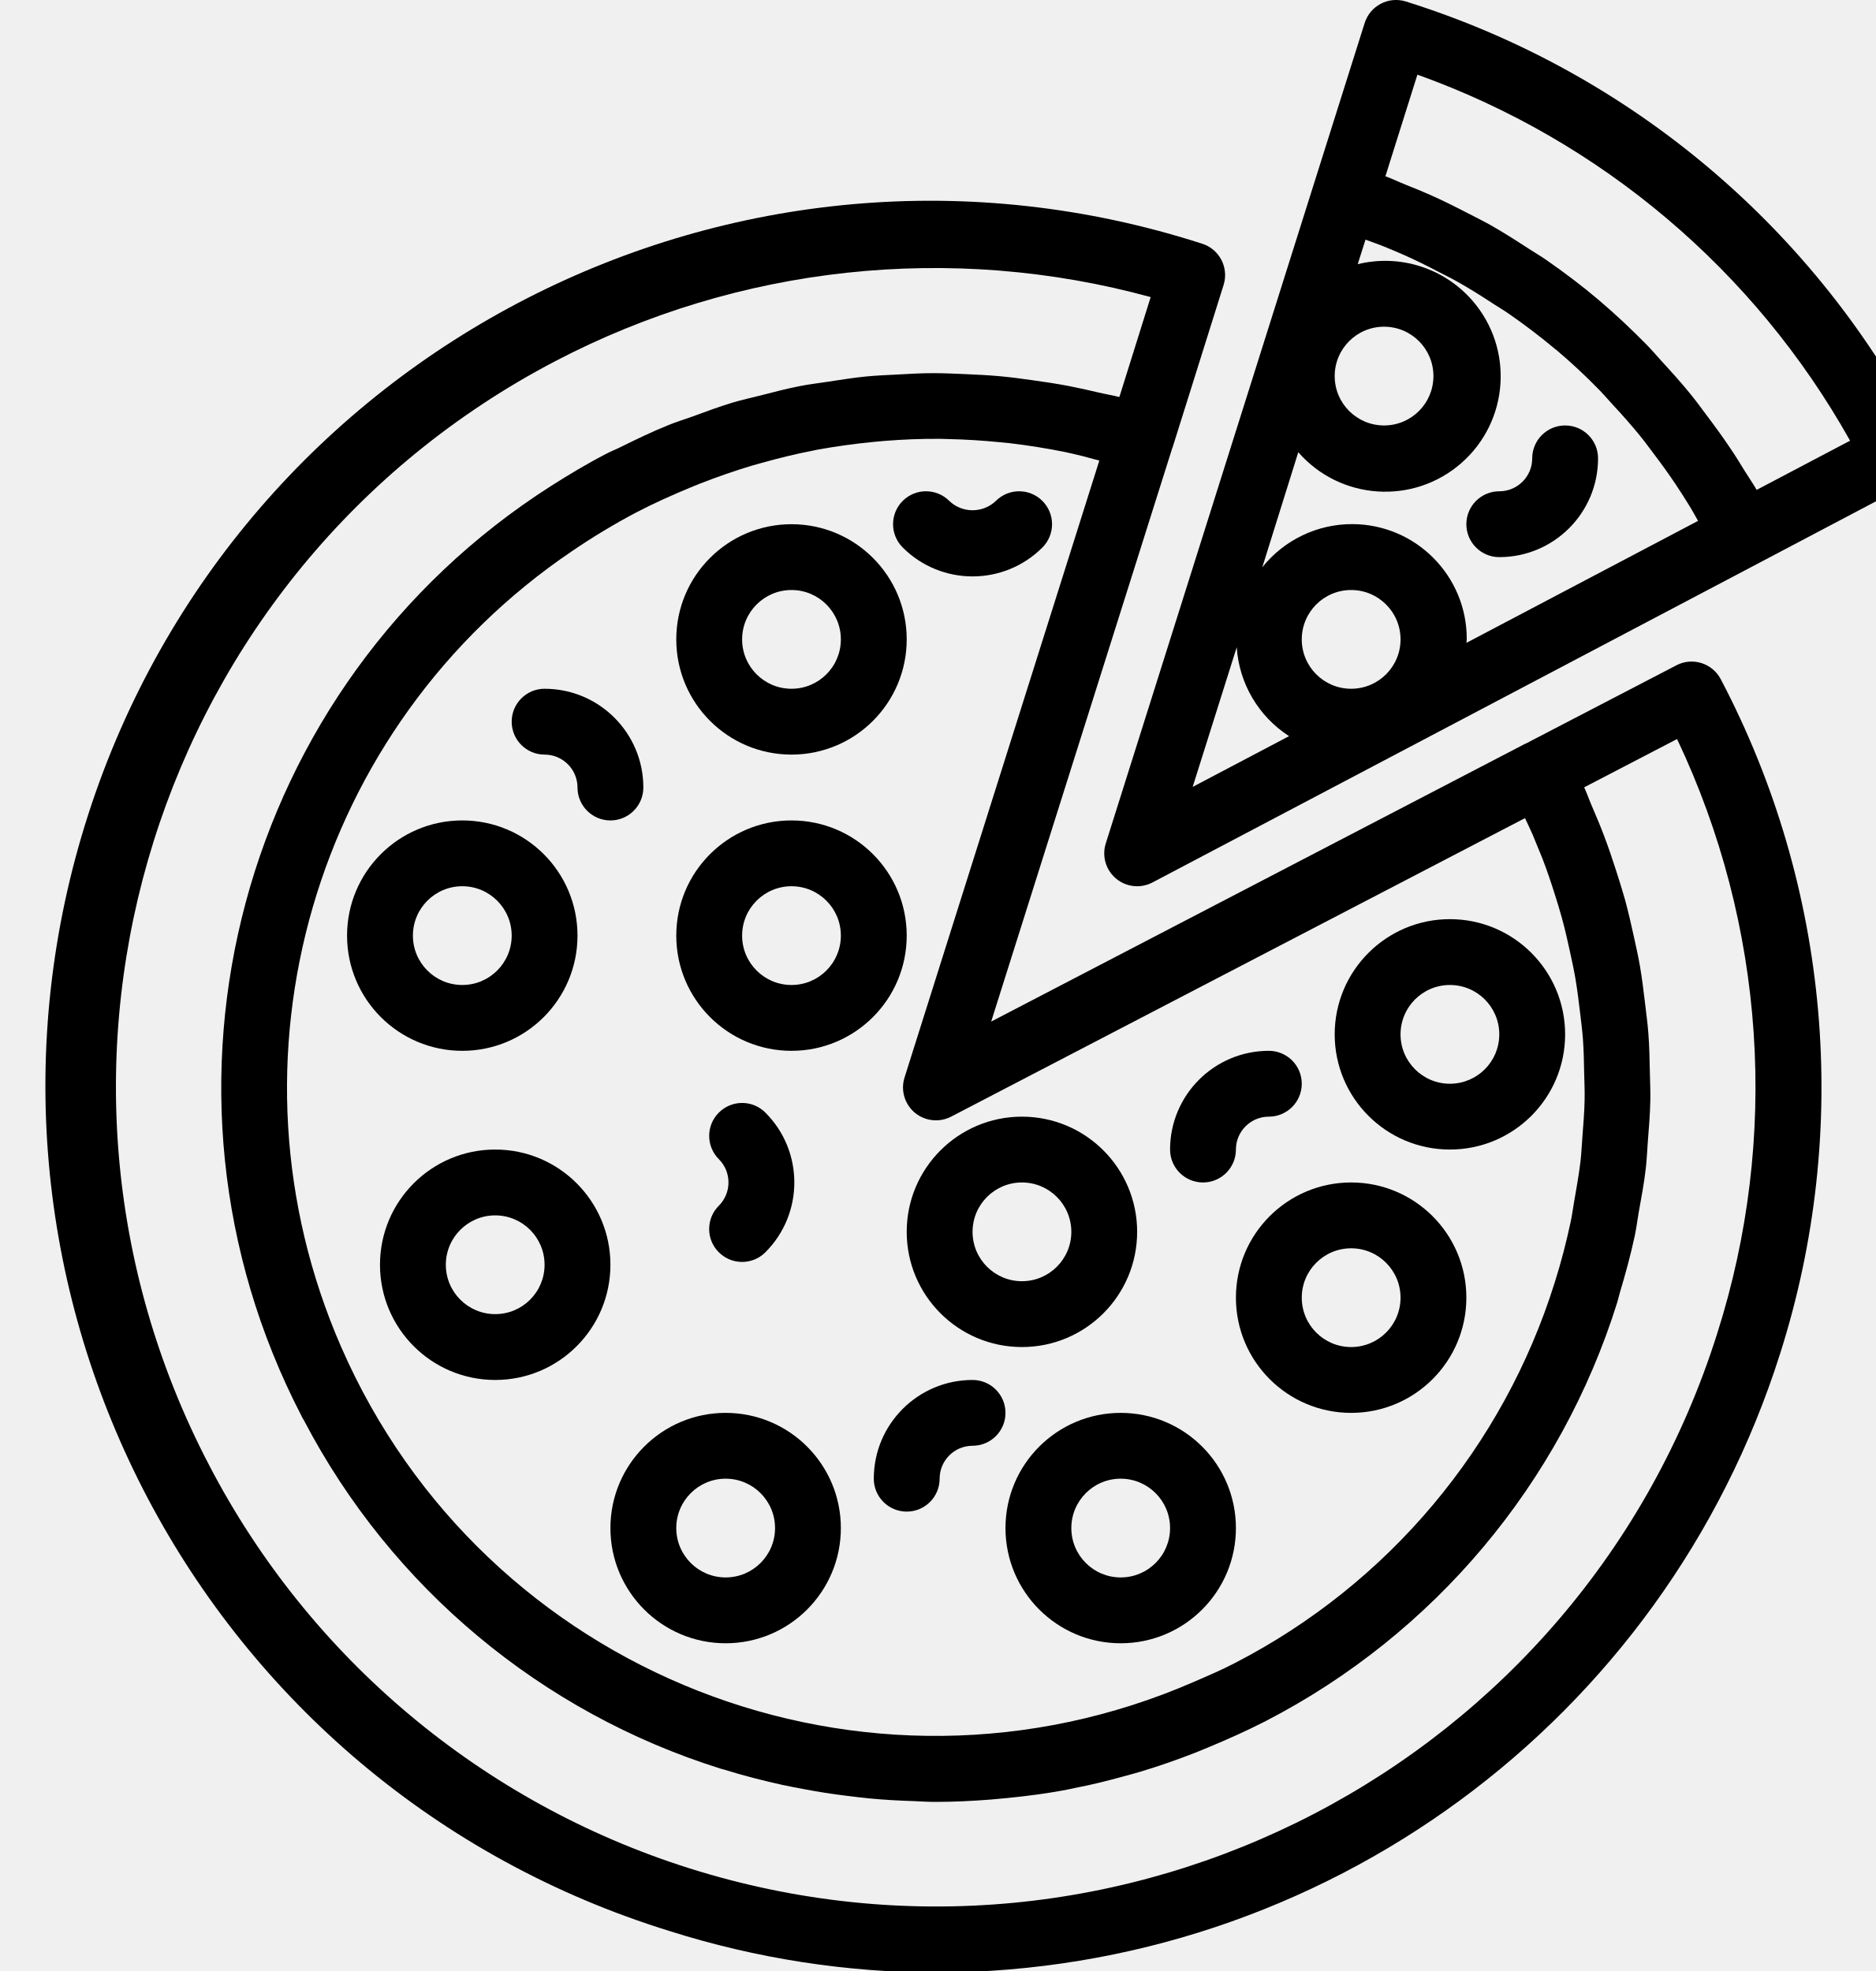
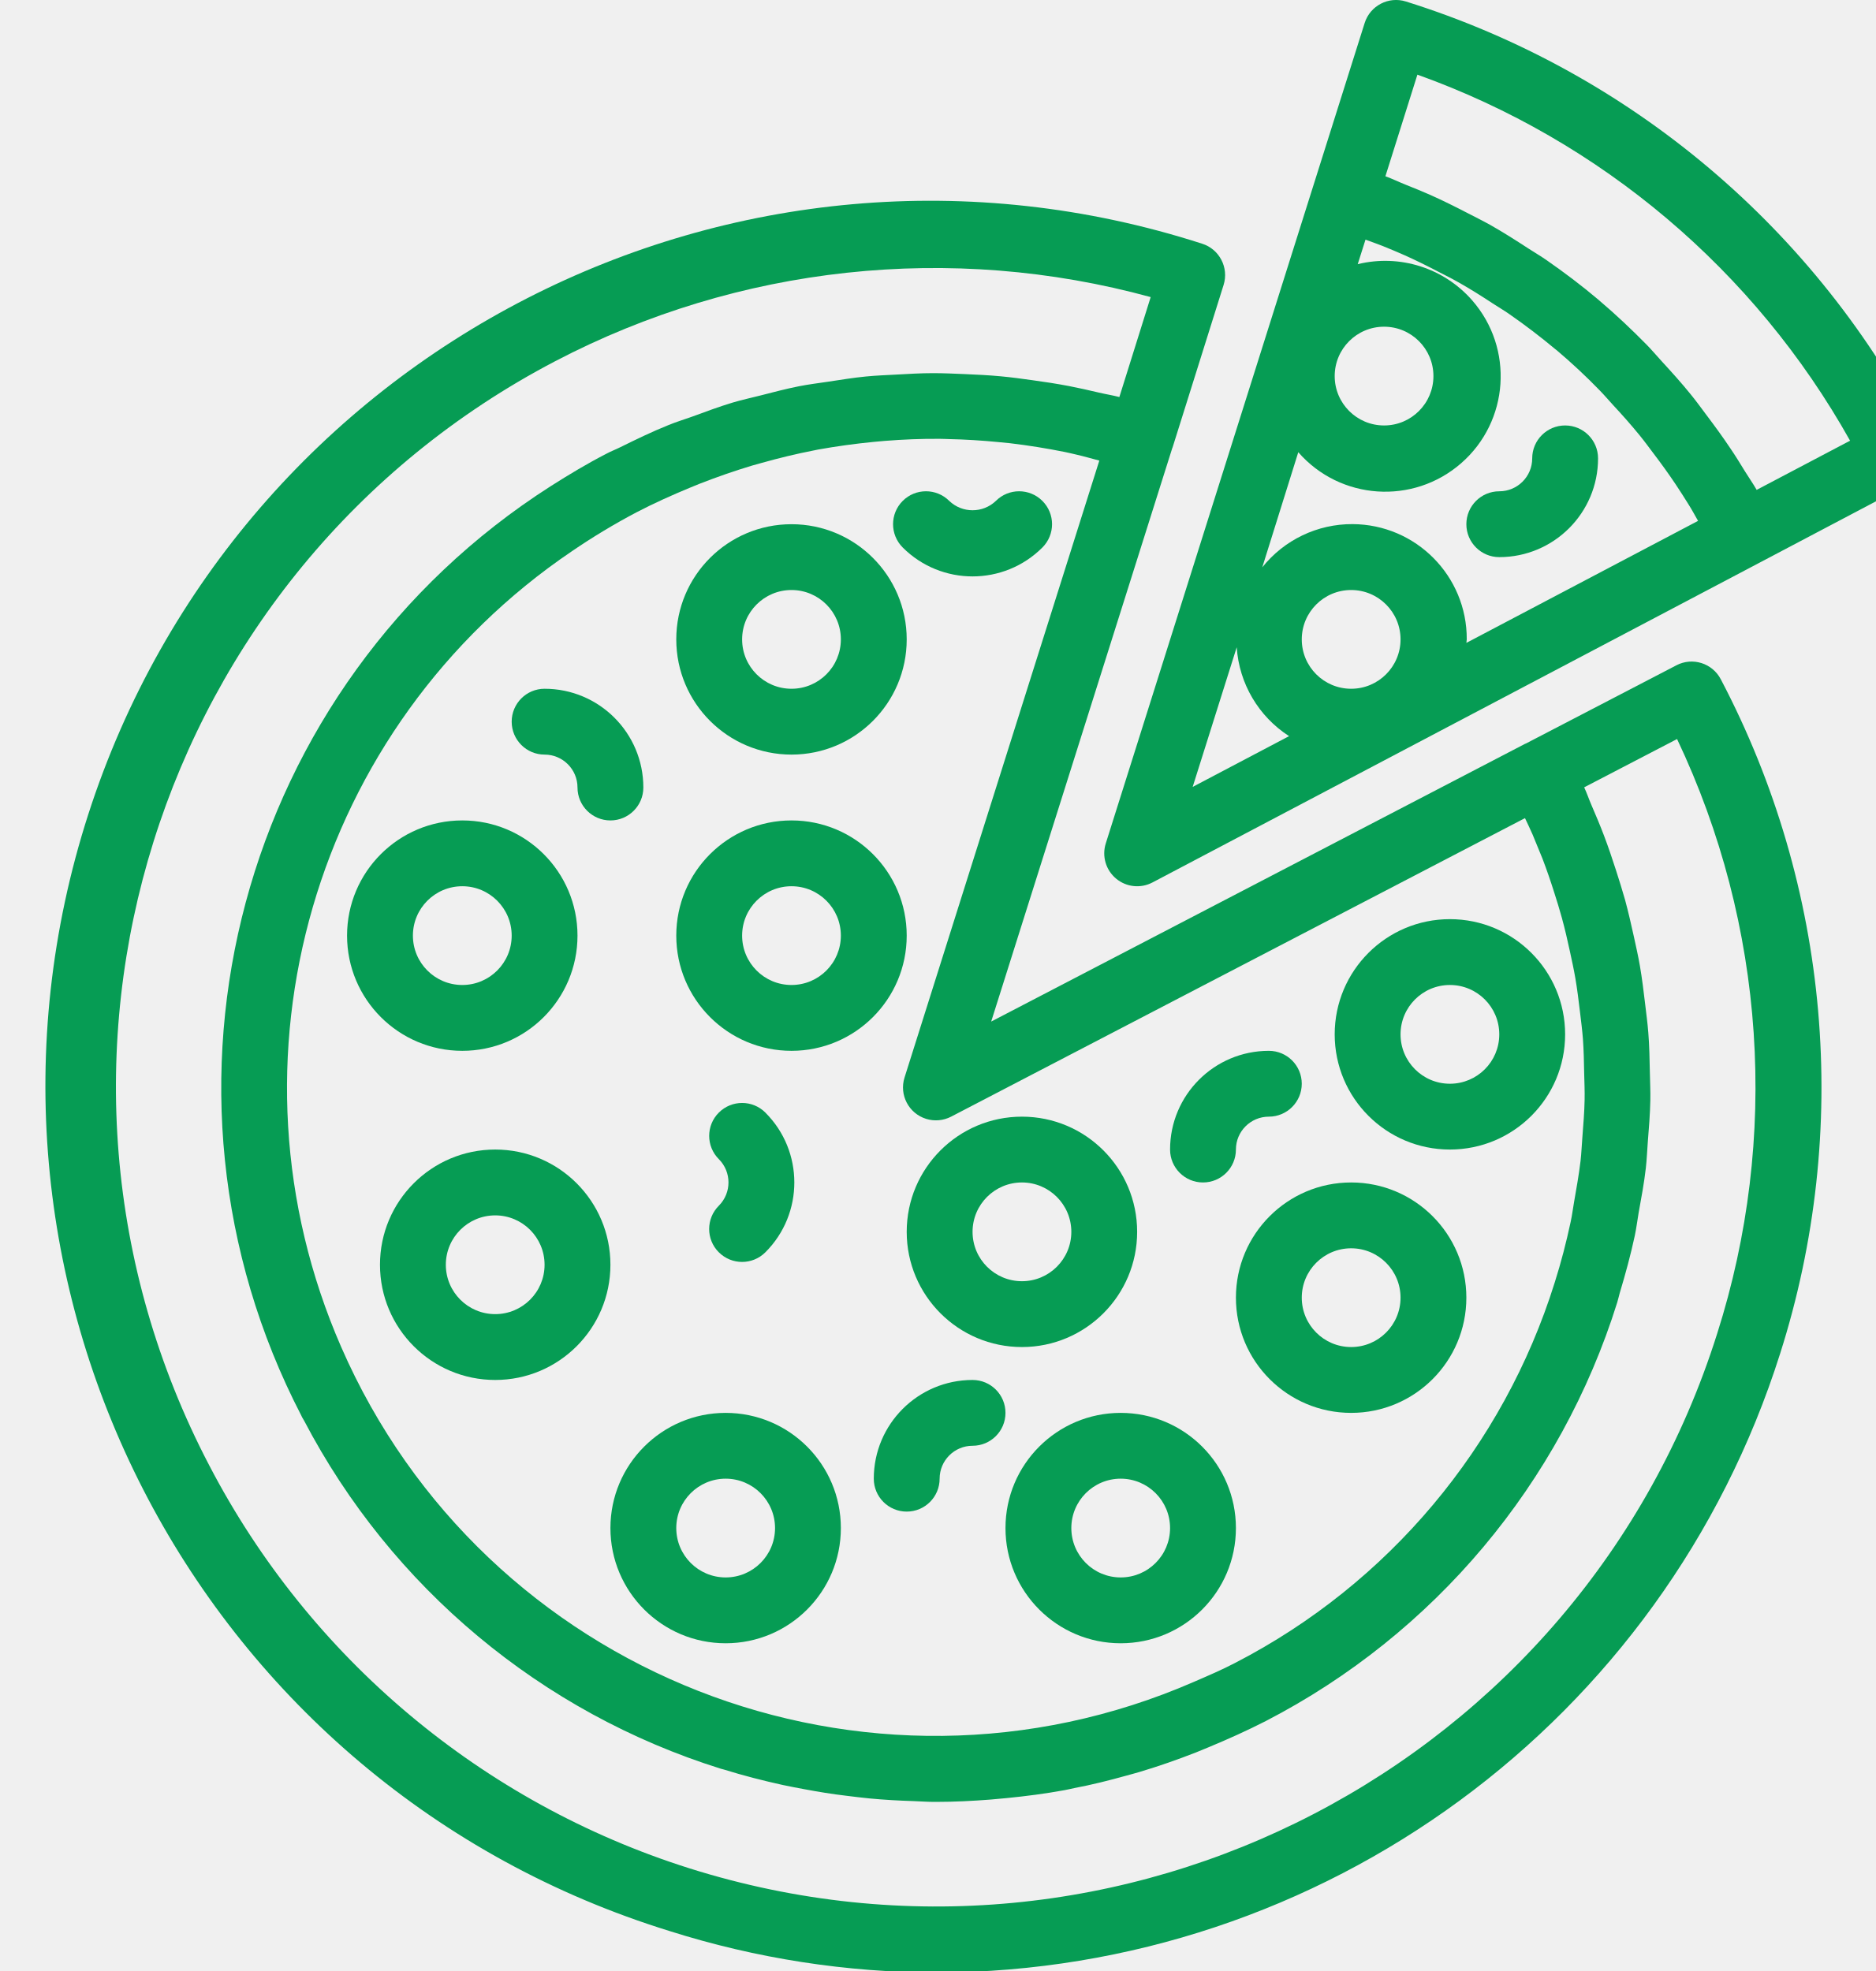
<svg xmlns="http://www.w3.org/2000/svg">
  <g clip-path="url(#clip0)">
-     <path d="M55.82 22.04C55.547 21.516 54.903 21.313 54.38 21.585L54.379      21.586L49.489 24.128H49.481L32.152 33.145L38.026 14.54C38.026 14.532      38.034 14.527 38.036 14.518L39.692 9.243C39.867 8.681 39.554 8.082      38.992 7.906C23.904 3.042 7.73 11.329 2.865 26.417C-1.999 41.505      6.289 57.68 21.376 62.544C21.492 62.581 21.607 62.618 21.723 62.654C24.531      63.543 27.459 63.998 30.404 64C42.913 63.965 53.965 55.849 57.742      43.924C60.054 36.666 59.362 28.784 55.82 22.04ZM29.341 34.962C29.164      35.525 29.477 36.124 30.04 36.301C30.309 36.385 30.601 36.36 30.852      36.23L49.468 26.544C49.55 26.722 49.638 26.898 49.715 27.078C49.822      27.336 49.928 27.596 50.035 27.858C50.173 28.218 50.297 28.581 50.413      28.947C50.502 29.224 50.588 29.503 50.665 29.783C50.763 30.14 50.846      30.502 50.924 30.863C50.987 31.154 51.051 31.443 51.101 31.735C51.163      32.097 51.208 32.46 51.251 32.824C51.286 33.118 51.324 33.41 51.347      33.705C51.374 34.078 51.381 34.453 51.388 34.825C51.395 35.113 51.408      35.399 51.402 35.686C51.395 36.082 51.361 36.478 51.331 36.875C51.309      37.139 51.3 37.409 51.27 37.669C51.216 38.122 51.134 38.572 51.056      39.023C51.019 39.23 50.995 39.439 50.949 39.645C50.808 40.304 50.639      40.96 50.432 41.612C48.765 46.942 45.035 51.385 40.074 53.949C39.636      54.178 39.187 54.369 38.738 54.564C28.096 59.205 15.706 54.34 11.065      43.698C7.015 34.412 10.164 23.559 18.555 17.882C19.229 17.422 19.929      17 20.651 16.62C21.217 16.325 21.795 16.066 22.377 15.825C22.478      15.783 22.58 15.74 22.682 15.7C23.252 15.477 23.824 15.278 24.399      15.105C24.498 15.075 24.598 15.05 24.697 15.022C25.261 14.863 25.828      14.725 26.401 14.614C26.446 14.606 26.49 14.594 26.536 14.586C27.134      14.479 27.738 14.396 28.343 14.337L28.696 14.305C29.294 14.258 29.894      14.232 30.495 14.238C30.588 14.238 30.68 14.244 30.772 14.246C31.311      14.257 31.851 14.291 32.391 14.344C32.514 14.356 32.637 14.366 32.761      14.38C33.357 14.451 33.952 14.546 34.547 14.666C34.672 14.691 34.797 14.723 34.921      14.751C35.168 14.807 35.414 14.88 35.66 14.944L29.341 34.962ZM55.699 43.278C51.28      57.273 36.352 65.035 22.358 60.616C15.642 58.495 10.043 53.796 6.79 47.549C-0.006     34.557 5.017 18.516 18.008 11.72C23.953 8.611 30.855 7.867 37.326 9.639L36.31      12.882C36.09 12.824 35.867 12.79 35.647 12.738C35.326 12.661 34.998 12.589 34.673      12.525C34.274 12.449 33.877 12.388 33.478 12.334C33.141 12.287 32.806 12.241 32.469      12.21C32.073 12.172 31.679 12.154 31.284 12.137C30.946 12.123 30.608 12.107 30.271      12.107C29.872 12.107 29.476 12.131 29.079 12.153C28.746 12.171 28.415 12.183 28.084      12.216C27.678 12.255 27.274 12.323 26.872 12.383C26.551 12.431 26.231 12.47 25.917      12.532C25.498 12.615 25.084 12.725 24.669 12.831C24.373 12.907 24.075 12.97 23.781      13.057C23.338 13.19 22.901 13.353 22.463 13.514C22.205 13.607 21.943 13.685 21.688      13.79C21.154 14.004 20.636 14.256 20.117 14.512C19.967 14.587 19.811 14.644 19.661      14.726C19.041 15.046 18.446 15.404 17.864 15.774C7.774 22.221 4.266 35.299 9.775      45.93C9.783 45.947 9.79 45.965 9.798 45.98C9.82 46.021 9.846 46.057 9.867      46.098C12.698 51.506 17.562 55.567 23.388 57.388C23.42 57.398 23.452 57.404 23.483      57.413C24.115 57.61 24.752 57.773 25.392 57.914C25.622 57.965 25.854 58.005 26.086      58.05C26.54 58.135 26.994 58.21 27.451 58.263C27.705 58.295 27.958 58.326 28.212      58.351C28.687 58.396 29.162 58.422 29.637 58.437C29.851 58.445 30.065 58.461 30.27      58.462C30.308 58.462 30.347 58.462 30.385 58.462C30.968 58.462 31.55 58.432 32.13      58.387C32.306 58.373 32.481 58.357 32.656 58.339C33.284 58.277 33.91 58.196 34.531      58.082C34.637 58.063 34.744 58.036 34.851 58.014C35.415 57.908 35.974 57.767 36.531      57.612C36.677 57.571 36.823 57.534 36.968 57.49C37.584 57.306 38.191 57.094 38.794      56.858C38.928 56.805 39.06 56.751 39.194 56.694C39.824 56.432 40.449 56.152 41.061      55.839C46.522 53.015 50.626 48.124 52.46 42.257C52.492 42.156 52.511 42.054 52.541      41.953C52.727 41.335 52.896 40.716 53.03 40.091C53.082 39.846 53.111 39.599 53.154      39.352C53.242 38.867 53.332 38.383 53.388 37.897C53.42 37.619 53.429 37.341 53.451      37.063C53.487 36.607 53.525 36.152 53.534 35.697C53.54 35.402 53.524 35.108 53.519      34.814C53.51 34.377 53.503 33.94 53.468 33.504C53.445 33.198 53.402 32.894 53.367      32.588C53.317 32.168 53.267 31.751 53.195 31.334C53.14 31.014 53.068 30.704 53      30.389C52.912 29.991 52.822 29.594 52.715 29.199C52.625 28.878 52.521 28.552      52.418 28.229C52.297 27.855 52.172 27.482 52.032 27.114C51.905 26.779 51.765      26.447 51.622 26.116C51.54 25.927 51.476 25.733 51.388 25.545L54.401      23.978C57.265 30.014 57.73 36.913 55.699 43.278Z" />
-     <path d="M62.41 14.252C58.947 7.451 52.889 2.331 45.606 0.049C45.043 -0.128 44.444      0.185 44.267 0.747L42.589 6.066L35.869 27.366C35.739 27.779 35.871 28.229 36.203      28.506C36.535 28.784 37.002 28.833 37.385 28.631L57.045 18.273L61.957 15.683C62.474      15.411 62.676 14.773 62.41 14.252ZM44.897 10.6C45.781 10.6 46.498 11.317 46.498      12.202C46.498 13.087 45.781 13.804 44.897 13.804C44.012 13.804 43.295 13.087 43.295      12.202C43.295 11.317 44.012 10.6 44.897 10.6ZM38.688 25.531L40.117 21C40.195      22.176 40.824 23.245 41.815 23.884L38.688 25.531ZM43.829 22.347C42.944 22.347 42.227      21.63 42.227 20.745C42.227 19.86 42.944 19.143 43.829 19.143C44.713 19.143 45.431      19.86 45.431 20.745C45.431 21.63 44.713 22.347 43.829 22.347ZM47.567 20.858C47.567      20.819 47.579 20.782 47.579 20.743C47.588 18.688 45.93 17.014 43.874 17.005C42.735 16.999      41.656 17.516 40.946 18.407L42.114 14.672C43.474 16.23 45.84 16.39 47.398 15.029C48.956      13.669 49.116 11.303 47.755 9.745C46.834 8.691 45.402 8.238 44.042 8.571L44.294      7.776C44.476 7.843 44.661 7.905 44.84 7.977C45.086 8.077 45.33 8.177 45.571      8.285C45.938 8.449 46.297 8.628 46.652 8.813C46.874 8.928 47.1 9.04 47.318      9.164C47.696 9.377 48.065 9.61 48.425 9.847C48.602 9.963 48.785 10.069 48.959      10.191C49.472 10.547 49.971 10.927 50.454 11.331L50.495 11.362C50.986 11.777 51.456 12.216      51.905 12.68C52.049 12.828 52.183 12.988 52.324 13.14C52.622 13.46 52.915 13.79 53.194      14.133C53.35 14.325 53.496 14.526 53.646 14.724C53.89 15.045 54.129 15.376 54.355 15.714C54.5      15.928 54.64 16.155 54.782 16.38C54.889 16.549 54.982 16.727 55.082 16.9L47.567 20.858ZM56.983      15.894C56.865 15.688 56.729 15.496 56.605 15.295C56.45 15.041 56.294 14.788 56.13 14.547C55.883      14.177 55.621 13.819 55.354 13.465C55.187 13.242 55.023 13.015 54.847 12.799C54.543 12.423 54.22      12.066 53.895 11.712C53.736 11.54 53.586 11.359 53.422 11.192C52.927 10.688 52.414 10.204 51.876      9.748L51.86 9.733C51.317 9.274 50.749 8.844 50.163 8.437C49.972 8.304 49.77 8.188 49.576      8.061C49.172 7.797 48.766 7.539 48.345 7.3C48.103 7.165 47.855 7.043 47.608 6.915C47.214      6.711 46.818 6.513 46.411 6.331C46.143 6.212 45.871 6.102 45.598 5.993C45.377 5.905 45.165      5.801 44.94 5.719L45.978 2.422C51.936 4.558 56.921 8.776 60.013 14.298L56.983 15.894Z" />
-     <path d="M25.675 17.008C23.61 17.008 21.937 18.681 21.937 20.745C21.937 22.809 23.61 24.483 25.675      24.483C27.739 24.483 29.412 22.809 29.412 20.745C29.412 18.681 27.739 17.008 25.675 17.008ZM25.675      22.347C24.79 22.347 24.073 21.63 24.073 20.745C24.073 19.861 24.79 19.143 25.675 19.143C26.559      19.143 27.276 19.861 27.276 20.745C27.276 21.63 26.559 22.347 25.675 22.347Z" />
-     <path d="M14.996 26.619C12.931 26.619 11.258 28.292 11.258 30.356C11.258 32.42 12.931 34.094 14.996      34.094C17.06 34.094 18.733 32.42 18.733 30.356C18.733 28.292 17.06 26.619 14.996 26.619ZM14.996      31.958C14.111 31.958 13.394 31.241 13.394 30.356C13.394 29.471 14.111 28.754 14.996 28.754C15.88      28.754 16.598 29.471 16.598 30.356C16.598 31.241 15.88 31.958 14.996 31.958Z" />
-     <path d="M25.675 26.619C23.61 26.619 21.937 28.292 21.937 30.356C21.937 32.42 23.61 34.094      25.675 34.094C27.739 34.094 29.412 32.42 29.412 30.356C29.412 28.292 27.739 26.619 25.675      26.619ZM25.675 31.958C24.79 31.958 24.073 31.241 24.073 30.356C24.073 29.471 24.79 28.754      25.675 28.754C26.559 28.754 27.276 29.471 27.276 30.356C27.276 31.241 26.559 31.958 25.675 31.958Z" />
-     <path d="M36.353 45.841C34.289 45.841 32.616 47.514 32.616 49.578C32.616 51.642 34.289 53.316      36.353 53.316C38.418 53.316 40.091 51.642 40.091 49.578C40.091 47.514 38.418 45.841 36.353      45.841ZM36.353 51.18C35.469 51.18 34.752 50.463 34.752 49.578C34.752 48.694 35.469 47.976      36.353 47.976C37.238 47.976 37.955 48.694 37.955 49.578C37.955 50.463 37.238 51.18 36.353 51.18Z" />
-     <path d="M43.829 38.365C41.764 38.365 40.091 40.039 40.091 42.103C40.091 44.167 41.764 45.841 43.829      45.841C45.893 45.841 47.566 44.167 47.566 42.103C47.566 40.039 45.893 38.365 43.829 38.365ZM43.829      43.705C42.944 43.705 42.227 42.988 42.227 42.103C42.227 41.218 42.944 40.501 43.829 40.501C44.713      40.501 45.431 41.218 45.431 42.103C45.431 42.988 44.713 43.705 43.829 43.705Z" />
-     <path d="M47.032 29.822C44.968 29.822 43.295 31.496 43.295 33.56C43.295 35.624 44.968 37.297 47.032      37.297C49.097 37.297 50.77 35.624 50.77 33.56C50.77 31.496 49.097 29.822 47.032 29.822ZM47.032      35.162C46.148 35.162 45.431 34.444 45.431 33.56C45.431 32.675 46.148 31.958 47.032 31.958C47.917      31.958 48.634 32.675 48.634 33.56C48.634 34.445 47.917 35.162 47.032 35.162Z" />
-     <path d="M16.064 37.297C13.999 37.297 12.326 38.971 12.326 41.035C12.326 43.099 13.999 44.773 16.064      44.773C18.128 44.773 19.801 43.099 19.801 41.035C19.801 38.971 18.128 37.297 16.064 37.297ZM16.064      42.637C15.179 42.637 14.462 41.92 14.462 41.035C14.462 40.151 15.179 39.433 16.064 39.433C16.948      39.433 17.665 40.151 17.665 41.035C17.665 41.92 16.948 42.637 16.064 42.637Z" />
-     <path d="M33.15 36.23C31.086 36.23 29.412 37.903 29.412 39.967C29.412 42.031 31.086 43.705 33.15      43.705C35.214 43.705 36.887 42.031 36.887 39.967C36.887 37.903 35.214 36.23 33.15 36.23ZM33.15      41.569C32.265 41.569 31.548 40.852 31.548 39.967C31.548 39.083 32.265 38.365 33.15 38.365C34.034      38.365 34.752 39.083 34.752 39.967C34.752 40.852 34.034 41.569 33.15 41.569Z" />
-     <path d="M23.539 45.841C21.475 45.841 19.801 47.514 19.801 49.578C19.801 51.642 21.475 53.316 23.539      53.316C25.603 53.316 27.276 51.642 27.276 49.578C27.276 47.514 25.603 45.841 23.539 45.841ZM23.539      51.18C22.654 51.18 21.937 50.463 21.937 49.578C21.937 48.694 22.654 47.976 23.539 47.976C24.423      47.976 25.141 48.694 25.141 49.578C25.141 50.463 24.423 51.18 23.539 51.18Z" />
-     <path d="M17.665 22.347C17.076 22.347 16.598 22.825 16.598 23.415C16.598 24.005 17.076 24.483 17.665      24.483C18.255 24.483 18.733 24.961 18.733 25.551C18.733 26.14 19.211 26.619 19.801 26.619C20.391      26.619 20.869 26.14 20.869 25.551C20.869 23.782 19.435 22.347 17.665 22.347Z" />
-     <path d="M31.548 44.773C29.779 44.773 28.344 46.207 28.344 47.976C28.344 48.566 28.822 49.044 29.412      49.044C30.002 49.044 30.48 48.566 30.48 47.976C30.48 47.387 30.958 46.908 31.548 46.908C32.138      46.908 32.616 46.43 32.616 45.841C32.616 45.251 32.138 44.773 31.548 44.773Z" />
-     <path d="M33.813 16.252C33.396 15.835 32.72 15.835 32.303 16.253C31.881 16.656 31.215 16.656 30.793      16.253C30.376 15.835 29.7 15.835 29.282 16.252C28.865 16.669 28.865 17.345 29.282 17.763C30.533      19.014 32.561 19.015 33.813 17.764C33.813 17.764 33.813 17.763 33.814 17.763C34.231 17.345 34.231      16.669 33.813 16.252Z" />
-     <path d="M41.159 34.094C39.39 34.094 37.955 35.528 37.955 37.297C37.955 37.887 38.433 38.365 39.023      38.365C39.613 38.365 40.091 37.887 40.091 37.297C40.091 36.708 40.569 36.23 41.159 36.23C41.749      36.23 42.227 35.751 42.227 35.162C42.227 34.572 41.749 34.094 41.159 34.094Z" />
-     <path d="M24.829 36.1C24.829 36.099 24.828 36.099 24.828 36.098C24.41 35.681 23.734 35.681 23.317      36.099C22.9 36.516 22.901 37.192 23.318 37.609C23.735 38.026 23.735 38.702 23.318 39.119C22.9      39.536 22.899 40.212 23.316 40.63C23.316 40.63 23.316 40.63 23.317 40.63C23.733 41.048 24.41      41.048 24.827 40.631C24.827 40.631 24.828 40.631 24.828 40.63C26.079 39.38 26.08 37.351 24.829      36.1Z" />
-     <path d="M50.77 13.804C50.18 13.804 49.702 14.282 49.702 14.872C49.702 15.462 49.224 15.94 48.634      15.94C48.044 15.94 47.566 16.418 47.566 17.008C47.566 17.597 48.044 18.076 48.634 18.076C50.404      18.076 51.838 16.641 51.838 14.872C51.838 14.282 51.36 13.804 50.77 13.804Z" />
+     <path d="M55.82 22.04C55.547 21.516 54.903 21.313 54.38 21.585L54.379      21.586L49.489 24.128H49.481L32.152 33.145L38.026 14.54C38.026 14.532      38.034 14.527 38.036 14.518L39.692 9.243C39.867 8.681 39.554 8.082      38.992 7.906C23.904 3.042 7.73 11.329 2.865 26.417C-1.999 41.505      6.289 57.68 21.376 62.544C21.492 62.581 21.607 62.618 21.723 62.654C24.531      63.543 27.459 63.998 30.404 64C42.913 63.965 53.965 55.849 57.742      43.924C60.054 36.666 59.362 28.784 55.82 22.04ZM29.341 34.962C29.164      35.525 29.477 36.124 30.04 36.301C30.309 36.385 30.601 36.36 30.852      36.23L49.468 26.544C49.55 26.722 49.638 26.898 49.715 27.078C49.822      27.336 49.928 27.596 50.035 27.858C50.173 28.218 50.297 28.581 50.413      28.947C50.502 29.224 50.588 29.503 50.665 29.783C50.763 30.14 50.846      30.502 50.924 30.863C50.987 31.154 51.051 31.443 51.101 31.735C51.163      32.097 51.208 32.46 51.251 32.824C51.286 33.118 51.324 33.41 51.347      33.705C51.374 34.078 51.381 34.453 51.388 34.825C51.395 35.113 51.408      35.399 51.402 35.686C51.395 36.082 51.361 36.478 51.331 36.875C51.309      37.139 51.3 37.409 51.27 37.669C51.216 38.122 51.134 38.572 51.056      39.023C51.019 39.23 50.995 39.439 50.949 39.645C50.808 40.304 50.639      40.96 50.432 41.612C48.765 46.942 45.035 51.385 40.074 53.949C39.636      54.178 39.187 54.369 38.738 54.564C28.096 59.205 15.706 54.34 11.065      43.698C7.015 34.412 10.164 23.559 18.555 17.882C19.229 17.422 19.929      17 20.651 16.62C21.217 16.325 21.795 16.066 22.377 15.825C22.478      15.783 22.58 15.74 22.682 15.7C23.252 15.477 23.824 15.278 24.399      15.105C24.498 15.075 24.598 15.05 24.697 15.022C25.261 14.863 25.828      14.725 26.401 14.614C26.446 14.606 26.49 14.594 26.536 14.586C27.134      14.479 27.738 14.396 28.343 14.337L28.696 14.305C29.294 14.258 29.894      14.232 30.495 14.238C30.588 14.238 30.68 14.244 30.772 14.246C31.311      14.257 31.851 14.291 32.391 14.344C32.514 14.356 32.637 14.366 32.761      14.38C33.357 14.451 33.952 14.546 34.547 14.666C34.672 14.691 34.797 14.723 34.921      14.751C35.168 14.807 35.414 14.88 35.66 14.944L29.341 34.962ZM55.699 43.278C51.28      57.273 36.352 65.035 22.358 60.616C15.642 58.495 10.043 53.796 6.79 47.549C-0.006     34.557 5.017 18.516 18.008 11.72C23.953 8.611 30.855 7.867 37.326 9.639L36.31      12.882C36.09 12.824 35.867 12.79 35.647 12.738C35.326 12.661 34.998 12.589 34.673      12.525C34.274 12.449 33.877 12.388 33.478 12.334C33.141 12.287 32.806 12.241 32.469      12.21C32.073 12.172 31.679 12.154 31.284 12.137C30.946 12.123 30.608 12.107 30.271      12.107C29.872 12.107 29.476 12.131 29.079 12.153C28.746 12.171 28.415 12.183 28.084      12.216C27.678 12.255 27.274 12.323 26.872 12.383C26.551 12.431 26.231 12.47 25.917      12.532C25.498 12.615 25.084 12.725 24.669 12.831C24.373 12.907 24.075 12.97 23.781      13.057C23.338 13.19 22.901 13.353 22.463 13.514C22.205 13.607 21.943 13.685 21.688      13.79C21.154 14.004 20.636 14.256 20.117 14.512C19.967 14.587 19.811 14.644 19.661      14.726C19.041 15.046 18.446 15.404 17.864 15.774C7.774 22.221 4.266 35.299 9.775      45.93C9.783 45.947 9.79 45.965 9.798 45.98C9.82 46.021 9.846 46.057 9.867      46.098C12.698 51.506 17.562 55.567 23.388 57.388C23.42 57.398 23.452 57.404 23.483      57.413C24.115 57.61 24.752 57.773 25.392 57.914C25.622 57.965 25.854 58.005 26.086      58.05C26.54 58.135 26.994 58.21 27.451 58.263C27.705 58.295 27.958 58.326 28.212      58.351C28.687 58.396 29.162 58.422 29.637 58.437C29.851 58.445 30.065 58.461 30.27      58.462C30.308 58.462 30.347 58.462 30.385 58.462C30.968 58.462 31.55 58.432 32.13      58.387C32.306 58.373 32.481 58.357 32.656 58.339C33.284 58.277 33.91 58.196 34.531      58.082C34.637 58.063 34.744 58.036 34.851 58.014C35.415 57.908 35.974 57.767 36.531      57.612C36.677 57.571 36.823 57.534 36.968 57.49C37.584 57.306 38.191 57.094 38.794      56.858C38.928 56.805 39.06 56.751 39.194 56.694C39.824 56.432 40.449 56.152 41.061      55.839C46.522 53.015 50.626 48.124 52.46 42.257C52.492 42.156 52.511 42.054 52.541      41.953C52.727 41.335 52.896 40.716 53.03 40.091C53.082 39.846 53.111 39.599 53.154      39.352C53.242 38.867 53.332 38.383 53.388 37.897C53.42 37.619 53.429 37.341 53.451      37.063C53.487 36.607 53.525 36.152 53.534 35.697C53.54 35.402 53.524 35.108 53.519      34.814C53.51 34.377 53.503 33.94 53.468 33.504C53.445 33.198 53.402 32.894 53.367      32.588C53.317 32.168 53.267 31.751 53.195 31.334C53.14 31.014 53.068 30.704 53      30.389C52.912 29.991 52.822 29.594 52.715 29.199C52.625 28.878 52.521 28.552      52.418 28.229C52.297 27.855 52.172 27.482 52.032 27.114C51.905 26.779 51.765      26.447 51.622 26.116C51.54 25.927 51.476 25.733 51.388 25.545L54.401      23.978C57.265 30.014 57.73 36.913 55.699 43.278Z" fill="#069c54" />
+     <path d="M62.41 14.252C58.947 7.451 52.889 2.331 45.606 0.049C45.043 -0.128 44.444      0.185 44.267 0.747L42.589 6.066L35.869 27.366C35.739 27.779 35.871 28.229 36.203      28.506C36.535 28.784 37.002 28.833 37.385 28.631L57.045 18.273L61.957 15.683C62.474      15.411 62.676 14.773 62.41 14.252ZM44.897 10.6C45.781 10.6 46.498 11.317 46.498      12.202C46.498 13.087 45.781 13.804 44.897 13.804C44.012 13.804 43.295 13.087 43.295      12.202C43.295 11.317 44.012 10.6 44.897 10.6ZM38.688 25.531L40.117 21C40.195      22.176 40.824 23.245 41.815 23.884L38.688 25.531ZM43.829 22.347C42.944 22.347 42.227      21.63 42.227 20.745C42.227 19.86 42.944 19.143 43.829 19.143C44.713 19.143 45.431      19.86 45.431 20.745C45.431 21.63 44.713 22.347 43.829 22.347ZM47.567 20.858C47.567      20.819 47.579 20.782 47.579 20.743C47.588 18.688 45.93 17.014 43.874 17.005C42.735 16.999      41.656 17.516 40.946 18.407L42.114 14.672C43.474 16.23 45.84 16.39 47.398 15.029C48.956      13.669 49.116 11.303 47.755 9.745C46.834 8.691 45.402 8.238 44.042 8.571L44.294      7.776C44.476 7.843 44.661 7.905 44.84 7.977C45.086 8.077 45.33 8.177 45.571      8.285C45.938 8.449 46.297 8.628 46.652 8.813C46.874 8.928 47.1 9.04 47.318      9.164C47.696 9.377 48.065 9.61 48.425 9.847C48.602 9.963 48.785 10.069 48.959      10.191C49.472 10.547 49.971 10.927 50.454 11.331L50.495 11.362C50.986 11.777 51.456 12.216      51.905 12.68C52.049 12.828 52.183 12.988 52.324 13.14C52.622 13.46 52.915 13.79 53.194      14.133C53.35 14.325 53.496 14.526 53.646 14.724C53.89 15.045 54.129 15.376 54.355 15.714C54.5      15.928 54.64 16.155 54.782 16.38C54.889 16.549 54.982 16.727 55.082 16.9L47.567 20.858ZM56.983      15.894C56.865 15.688 56.729 15.496 56.605 15.295C56.45 15.041 56.294 14.788 56.13 14.547C55.883      14.177 55.621 13.819 55.354 13.465C55.187 13.242 55.023 13.015 54.847 12.799C54.543 12.423 54.22      12.066 53.895 11.712C53.736 11.54 53.586 11.359 53.422 11.192C52.927 10.688 52.414 10.204 51.876      9.748L51.86 9.733C51.317 9.274 50.749 8.844 50.163 8.437C49.972 8.304 49.77 8.188 49.576      8.061C49.172 7.797 48.766 7.539 48.345 7.3C48.103 7.165 47.855 7.043 47.608 6.915C47.214      6.711 46.818 6.513 46.411 6.331C46.143 6.212 45.871 6.102 45.598 5.993C45.377 5.905 45.165      5.801 44.94 5.719L45.978 2.422C51.936 4.558 56.921 8.776 60.013 14.298L56.983 15.894Z" fill="#069c54" />
+     <path d="M25.675 17.008C23.61 17.008 21.937 18.681 21.937 20.745C21.937 22.809 23.61 24.483 25.675      24.483C27.739 24.483 29.412 22.809 29.412 20.745C29.412 18.681 27.739 17.008 25.675 17.008ZM25.675      22.347C24.79 22.347 24.073 21.63 24.073 20.745C24.073 19.861 24.79 19.143 25.675 19.143C26.559      19.143 27.276 19.861 27.276 20.745C27.276 21.63 26.559 22.347 25.675 22.347Z" fill="#069c54" />
+     <path d="M14.996 26.619C12.931 26.619 11.258 28.292 11.258 30.356C11.258 32.42 12.931 34.094 14.996      34.094C17.06 34.094 18.733 32.42 18.733 30.356C18.733 28.292 17.06 26.619 14.996 26.619ZM14.996      31.958C14.111 31.958 13.394 31.241 13.394 30.356C13.394 29.471 14.111 28.754 14.996 28.754C15.88      28.754 16.598 29.471 16.598 30.356C16.598 31.241 15.88 31.958 14.996 31.958Z" fill="#069c54" />
+     <path d="M25.675 26.619C23.61 26.619 21.937 28.292 21.937 30.356C21.937 32.42 23.61 34.094      25.675 34.094C27.739 34.094 29.412 32.42 29.412 30.356C29.412 28.292 27.739 26.619 25.675      26.619ZM25.675 31.958C24.79 31.958 24.073 31.241 24.073 30.356C24.073 29.471 24.79 28.754      25.675 28.754C26.559 28.754 27.276 29.471 27.276 30.356C27.276 31.241 26.559 31.958 25.675 31.958Z" fill="#069c54" />
+     <path d="M36.353 45.841C34.289 45.841 32.616 47.514 32.616 49.578C32.616 51.642 34.289 53.316      36.353 53.316C38.418 53.316 40.091 51.642 40.091 49.578C40.091 47.514 38.418 45.841 36.353      45.841ZM36.353 51.18C35.469 51.18 34.752 50.463 34.752 49.578C34.752 48.694 35.469 47.976      36.353 47.976C37.238 47.976 37.955 48.694 37.955 49.578C37.955 50.463 37.238 51.18 36.353 51.18Z" fill="#069c54" />
+     <path d="M43.829 38.365C41.764 38.365 40.091 40.039 40.091 42.103C40.091 44.167 41.764 45.841 43.829      45.841C45.893 45.841 47.566 44.167 47.566 42.103C47.566 40.039 45.893 38.365 43.829 38.365ZM43.829      43.705C42.944 43.705 42.227 42.988 42.227 42.103C42.227 41.218 42.944 40.501 43.829 40.501C44.713      40.501 45.431 41.218 45.431 42.103C45.431 42.988 44.713 43.705 43.829 43.705Z" fill="#069c54" />
+     <path d="M47.032 29.822C44.968 29.822 43.295 31.496 43.295 33.56C43.295 35.624 44.968 37.297 47.032      37.297C49.097 37.297 50.77 35.624 50.77 33.56C50.77 31.496 49.097 29.822 47.032 29.822ZM47.032      35.162C46.148 35.162 45.431 34.444 45.431 33.56C45.431 32.675 46.148 31.958 47.032 31.958C47.917      31.958 48.634 32.675 48.634 33.56C48.634 34.445 47.917 35.162 47.032 35.162Z" fill="#069c54" />
+     <path d="M16.064 37.297C13.999 37.297 12.326 38.971 12.326 41.035C12.326 43.099 13.999 44.773 16.064      44.773C18.128 44.773 19.801 43.099 19.801 41.035C19.801 38.971 18.128 37.297 16.064 37.297ZM16.064      42.637C15.179 42.637 14.462 41.92 14.462 41.035C14.462 40.151 15.179 39.433 16.064 39.433C16.948      39.433 17.665 40.151 17.665 41.035C17.665 41.92 16.948 42.637 16.064 42.637Z" fill="#069c54" />
+     <path d="M33.15 36.23C31.086 36.23 29.412 37.903 29.412 39.967C29.412 42.031 31.086 43.705 33.15      43.705C35.214 43.705 36.887 42.031 36.887 39.967C36.887 37.903 35.214 36.23 33.15 36.23ZM33.15      41.569C32.265 41.569 31.548 40.852 31.548 39.967C31.548 39.083 32.265 38.365 33.15 38.365C34.034      38.365 34.752 39.083 34.752 39.967C34.752 40.852 34.034 41.569 33.15 41.569Z" fill="#069c54" />
+     <path d="M23.539 45.841C21.475 45.841 19.801 47.514 19.801 49.578C19.801 51.642 21.475 53.316 23.539      53.316C25.603 53.316 27.276 51.642 27.276 49.578C27.276 47.514 25.603 45.841 23.539 45.841ZM23.539      51.18C22.654 51.18 21.937 50.463 21.937 49.578C21.937 48.694 22.654 47.976 23.539 47.976C24.423      47.976 25.141 48.694 25.141 49.578C25.141 50.463 24.423 51.18 23.539 51.18Z" fill="#069c54" />
+     <path d="M17.665 22.347C17.076 22.347 16.598 22.825 16.598 23.415C16.598 24.005 17.076 24.483 17.665      24.483C18.255 24.483 18.733 24.961 18.733 25.551C18.733 26.14 19.211 26.619 19.801 26.619C20.391      26.619 20.869 26.14 20.869 25.551C20.869 23.782 19.435 22.347 17.665 22.347Z" fill="#069c54" />
+     <path d="M31.548 44.773C29.779 44.773 28.344 46.207 28.344 47.976C28.344 48.566 28.822 49.044 29.412      49.044C30.002 49.044 30.48 48.566 30.48 47.976C30.48 47.387 30.958 46.908 31.548 46.908C32.138      46.908 32.616 46.43 32.616 45.841C32.616 45.251 32.138 44.773 31.548 44.773Z" fill="#069c54" />
+     <path d="M33.813 16.252C33.396 15.835 32.72 15.835 32.303 16.253C31.881 16.656 31.215 16.656 30.793      16.253C30.376 15.835 29.7 15.835 29.282 16.252C28.865 16.669 28.865 17.345 29.282 17.763C30.533      19.014 32.561 19.015 33.813 17.764C33.813 17.764 33.813 17.763 33.814 17.763C34.231 17.345 34.231      16.669 33.813 16.252Z" fill="#069c54" />
+     <path d="M41.159 34.094C39.39 34.094 37.955 35.528 37.955 37.297C37.955 37.887 38.433 38.365 39.023      38.365C39.613 38.365 40.091 37.887 40.091 37.297C40.091 36.708 40.569 36.23 41.159 36.23C41.749      36.23 42.227 35.751 42.227 35.162C42.227 34.572 41.749 34.094 41.159 34.094Z" fill="#069c54" />
+     <path d="M24.829 36.1C24.829 36.099 24.828 36.099 24.828 36.098C24.41 35.681 23.734 35.681 23.317      36.099C22.9 36.516 22.901 37.192 23.318 37.609C23.735 38.026 23.735 38.702 23.318 39.119C22.9      39.536 22.899 40.212 23.316 40.63C23.316 40.63 23.316 40.63 23.317 40.63C23.733 41.048 24.41      41.048 24.827 40.631C24.827 40.631 24.828 40.631 24.828 40.63C26.079 39.38 26.08 37.351 24.829      36.1Z" fill="#069c54" />
+     <path d="M50.77 13.804C50.18 13.804 49.702 14.282 49.702 14.872C49.702 15.462 49.224 15.94 48.634      15.94C48.044 15.94 47.566 16.418 47.566 17.008C47.566 17.597 48.044 18.076 48.634 18.076C50.404      18.076 51.838 16.641 51.838 14.872C51.838 14.282 51.36 13.804 50.77 13.804Z" fill="#069c54" />
  </g>
  <defs>
    <clipPath id="clip0">
      <rect width="64" height="64" fill="white" />
    </clipPath>
  </defs>
</svg>
